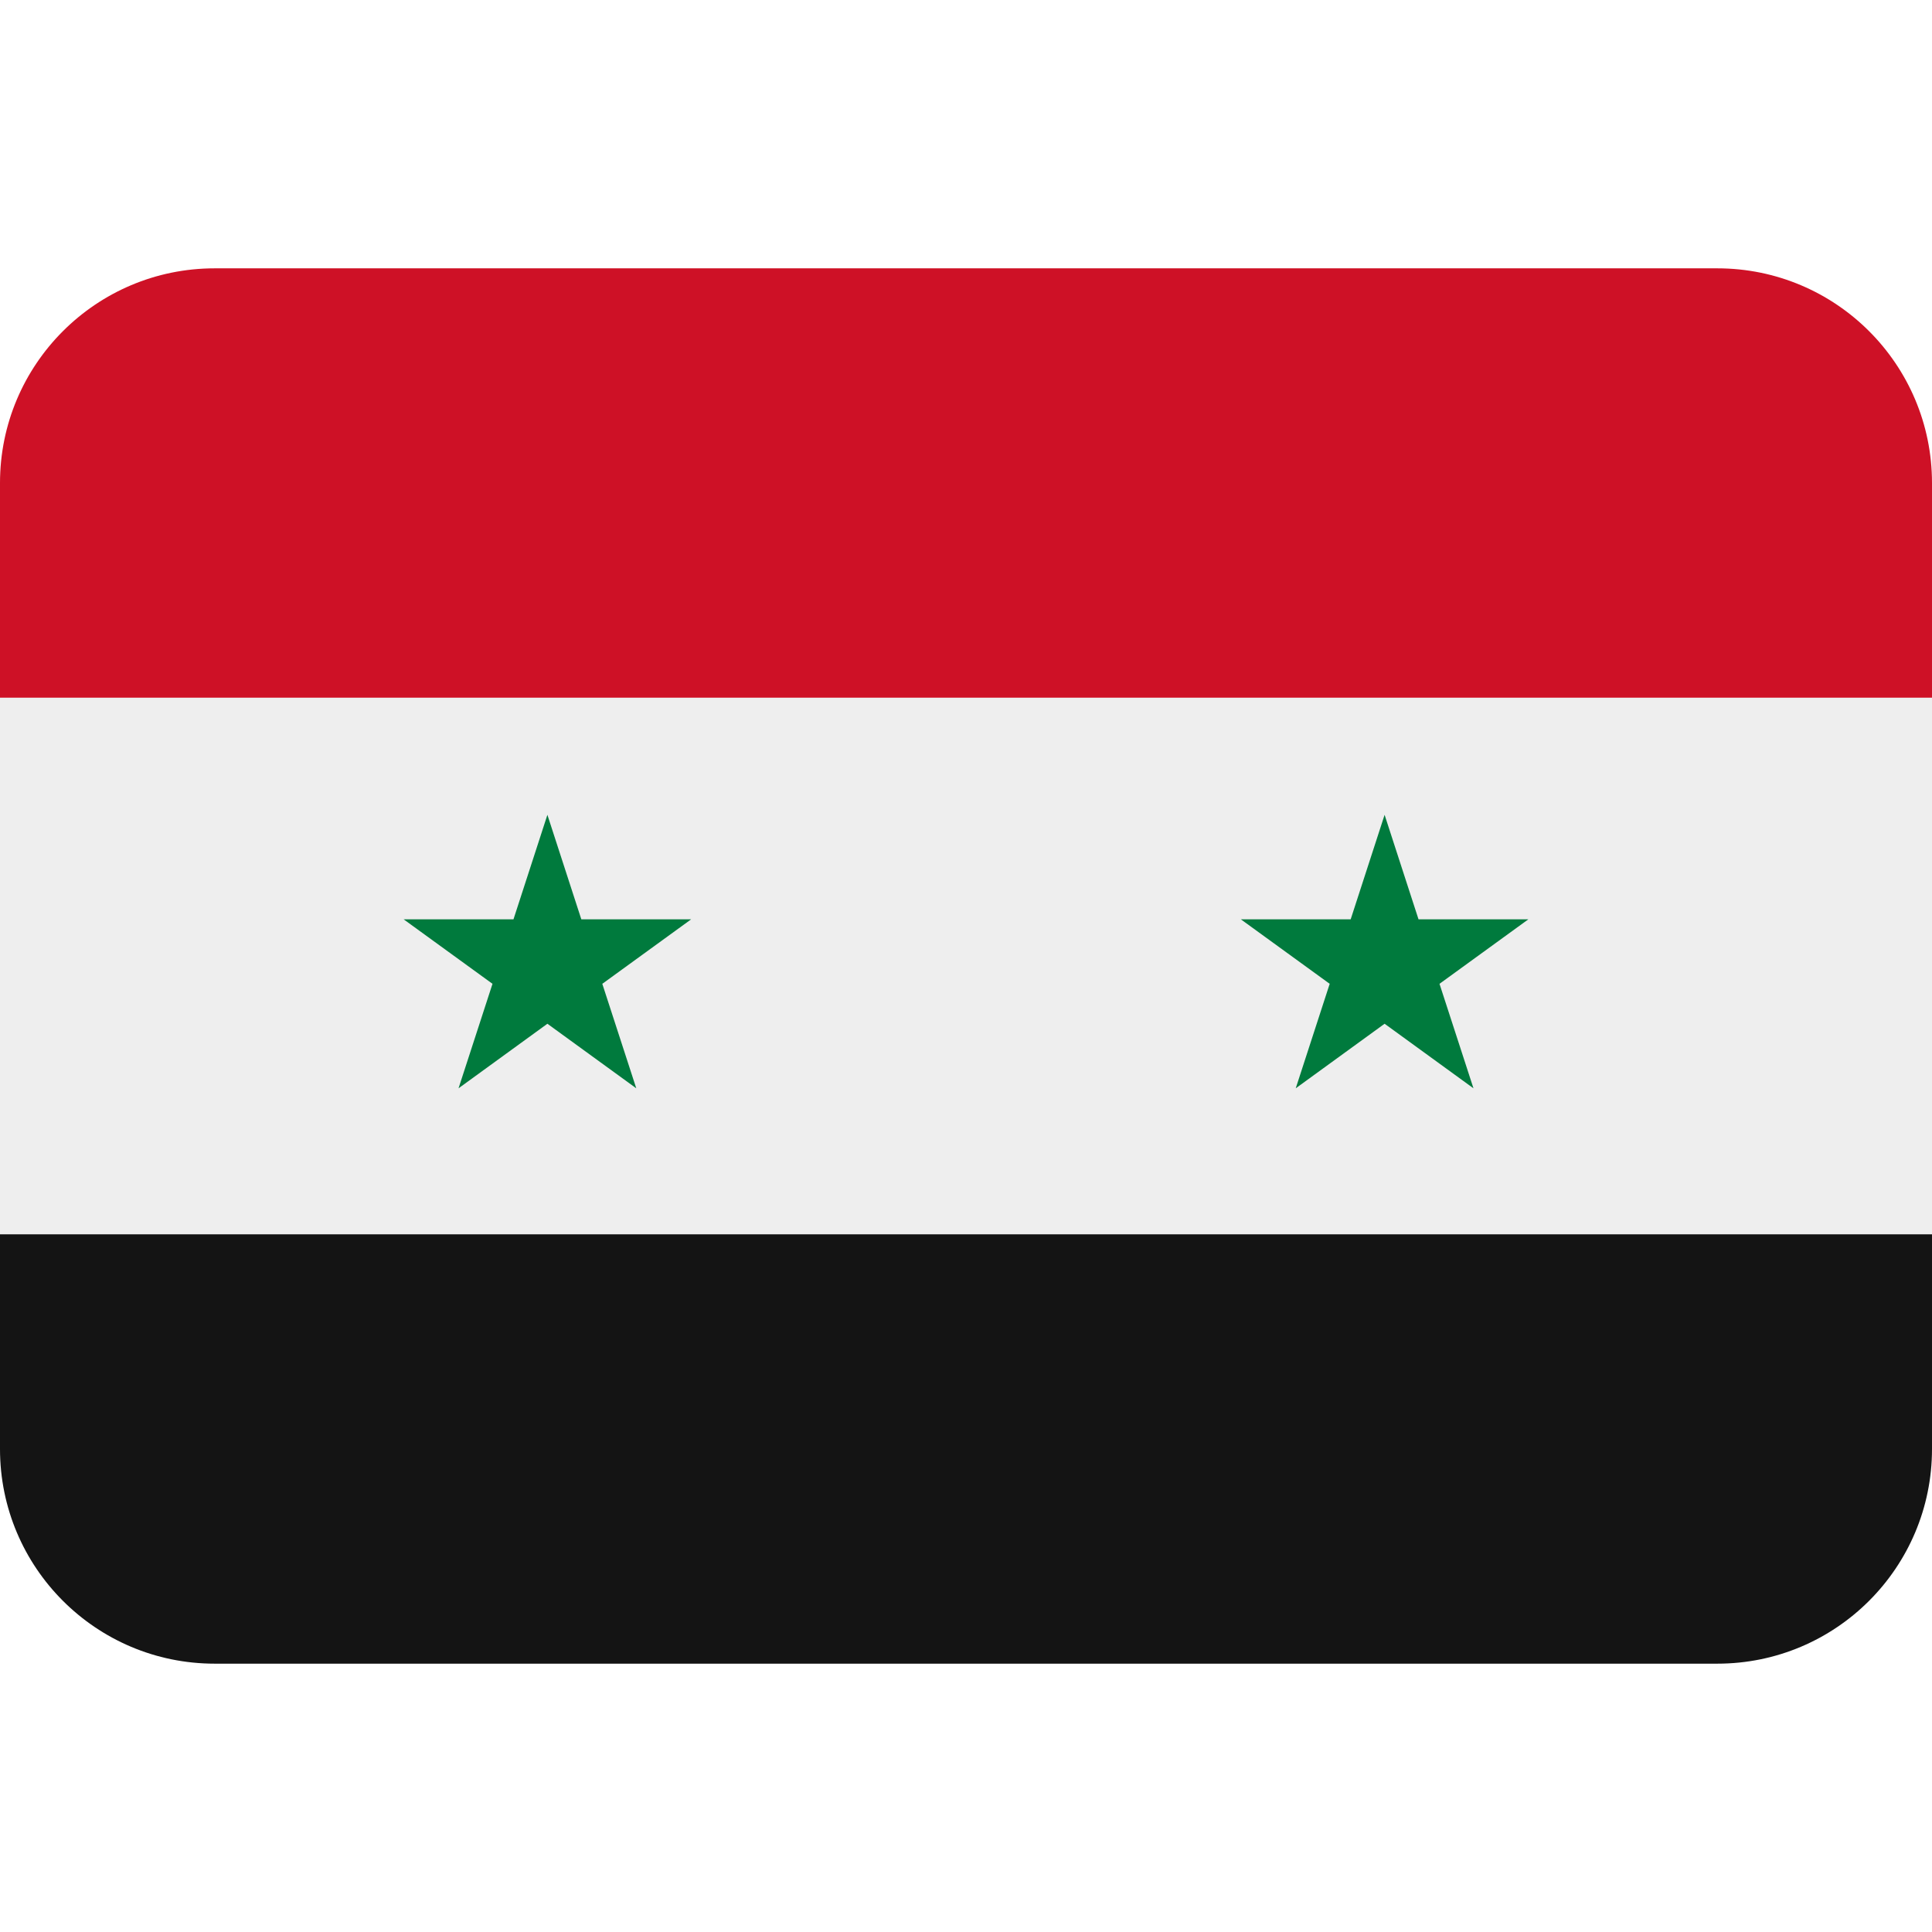
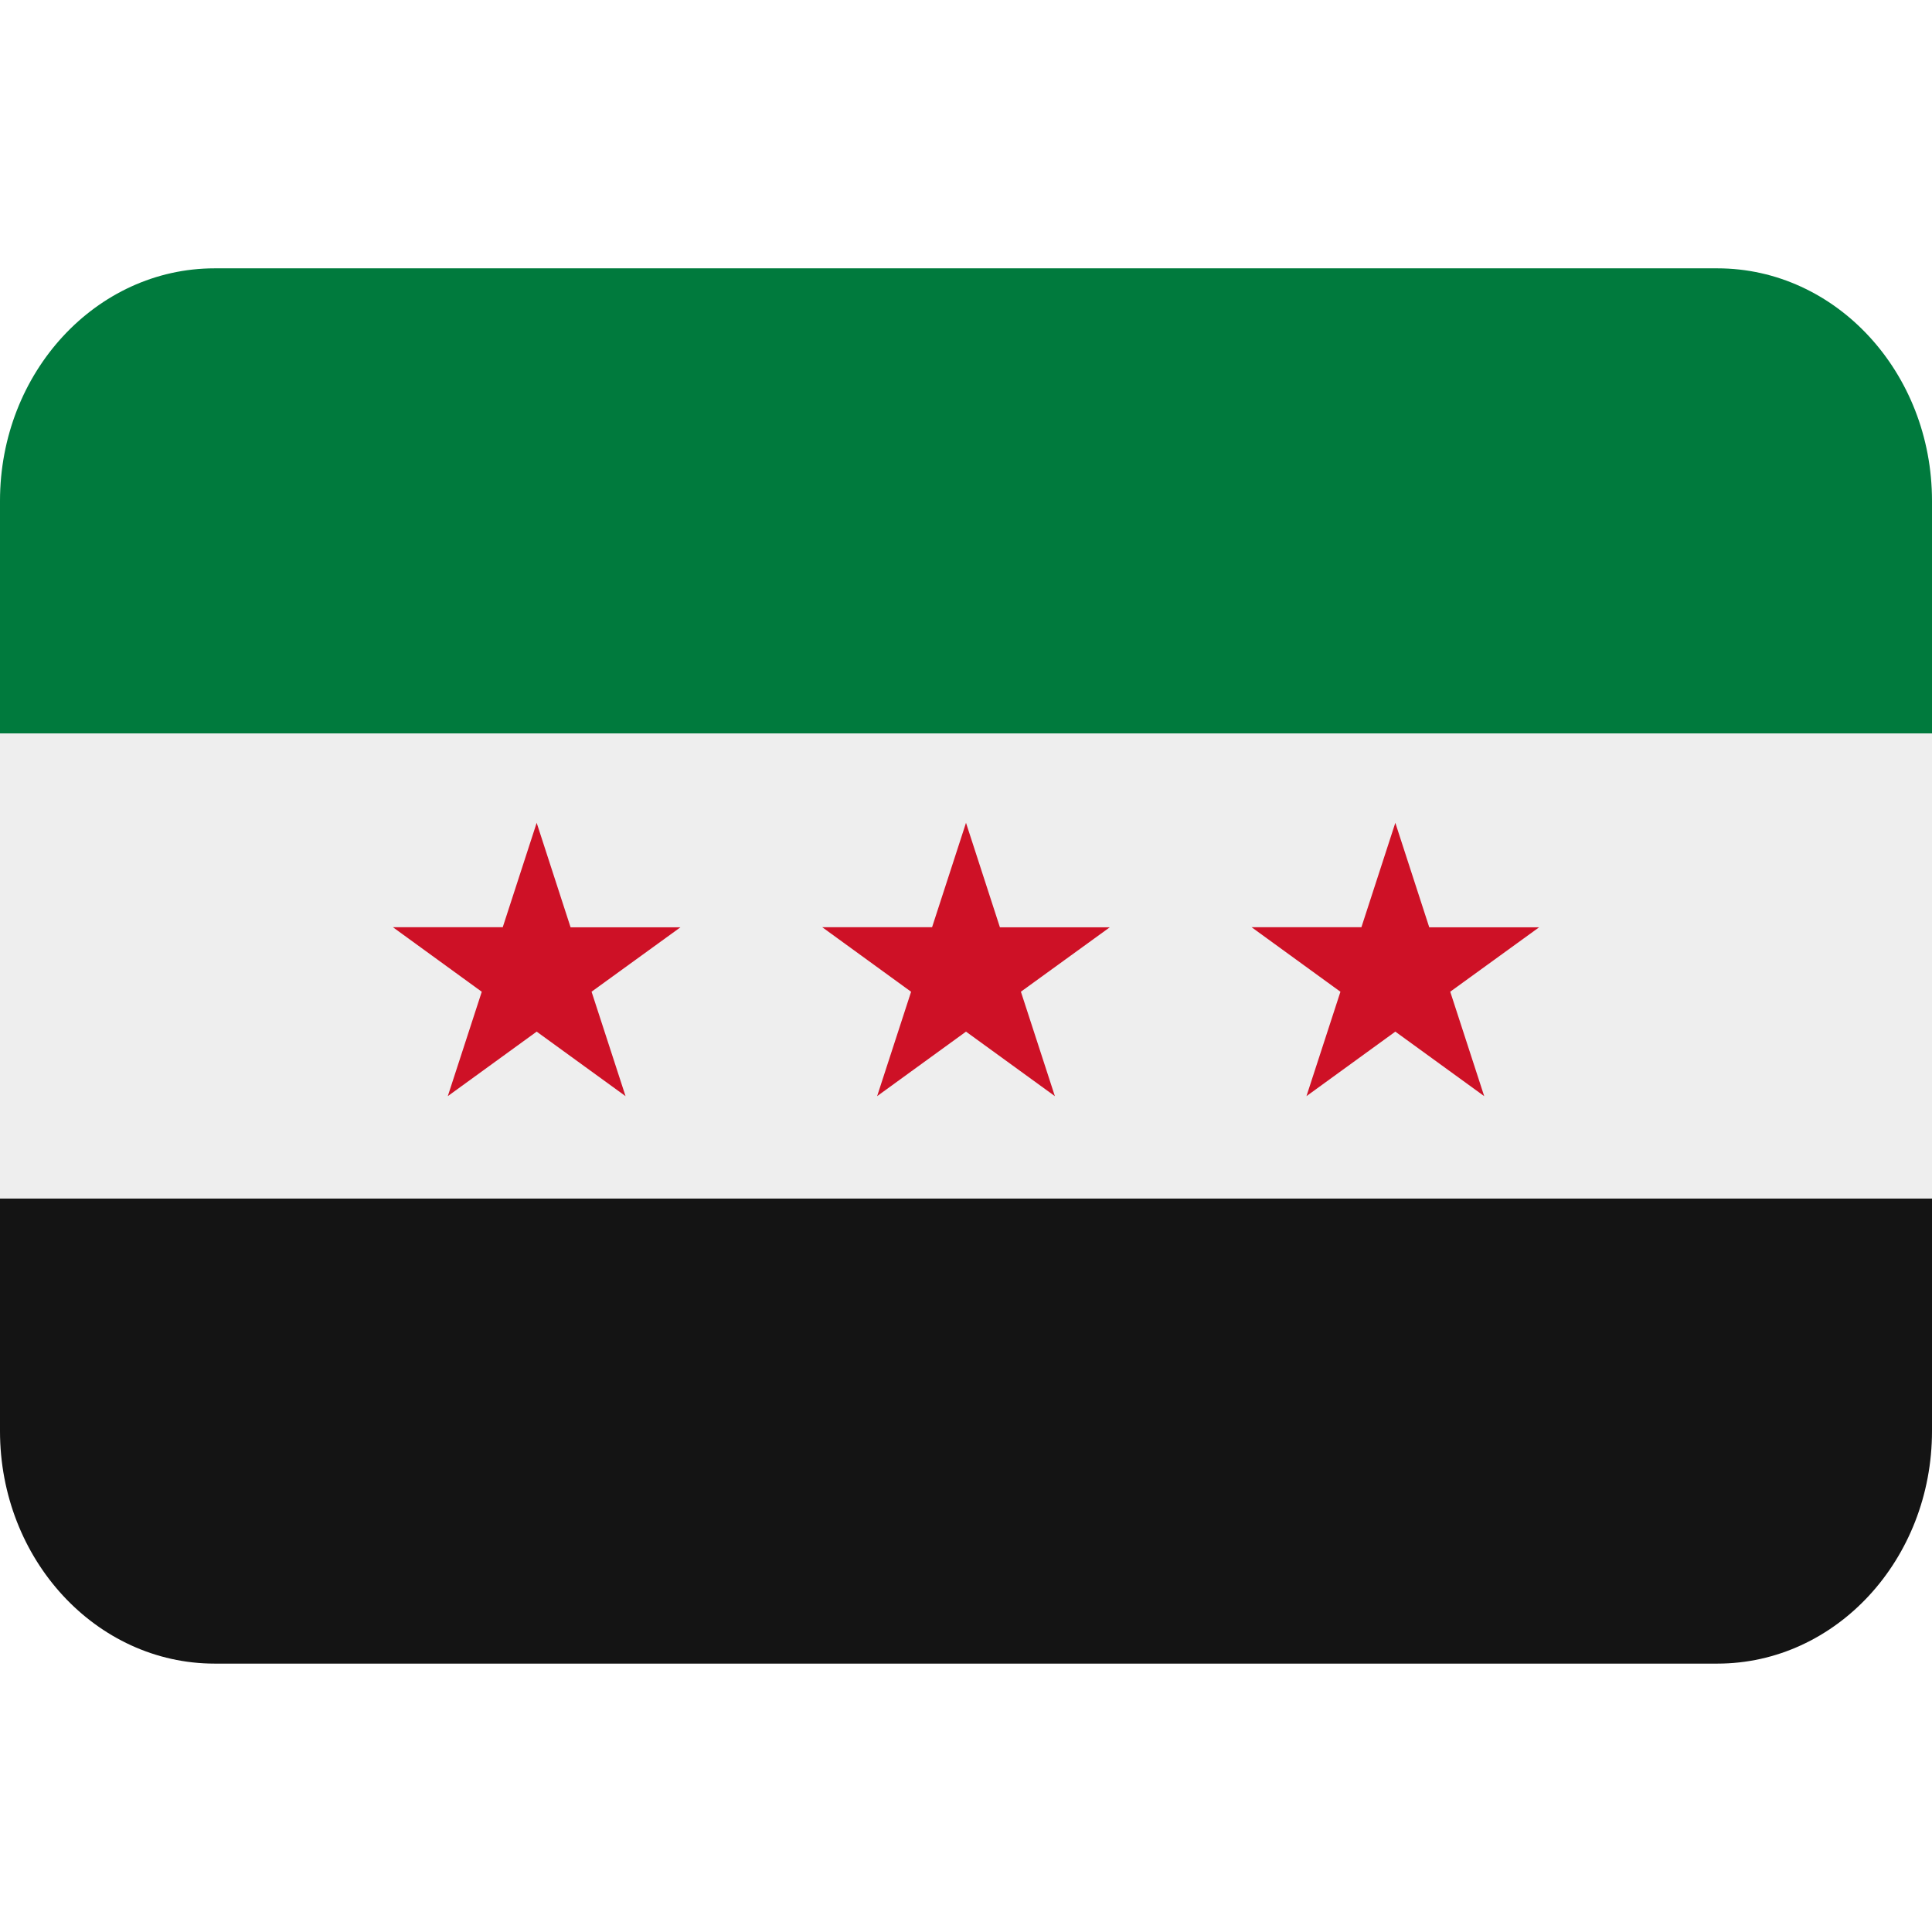
<svg xmlns="http://www.w3.org/2000/svg" viewBox="0 0 36 36">
-   <path fill="#EEE" d="M0 13h36v10H0z" />
-   <path fill="#CE1126" d="M32 5H4C1.791 5 0 6.791 0 9v4h36V9c0-2.209-1.791-4-4-4z" />
-   <path fill="#141414" d="M32 31H4c-2.209 0-4-1.791-4-4v-4h36v4c0 2.209-1.791 4-4 4z" />
-   <path d="M9.177 18.332l-.633 1.947 1.656-1.203 1.656 1.203-.633-1.947 1.656-1.202h-2.047l-.632-1.947-.632 1.947H7.521zm15.6 0l-.633 1.947 1.656-1.203 1.656 1.203-.633-1.947 1.656-1.202h-2.047l-.632-1.947-.632 1.947h-2.047z" fill="#007A3D" />
+   <path fill="#eee" d="M0 13.666h36v8.666H0Z" />
+   <path fill="#007a3d" d="M32 5H4C1.791 5 0 6.94 0 9.333v4.333h36V9.333C36 6.94 34.209 5 32 5" />
+   <path fill="#141414" d="M32 30.999H4c-2.209 0-4-1.94-4-4.333v-4.333h36v4.333c0 2.393-1.791 4.333-4 4.333z" />
+   <path fill="#ce1126" d="m24.977 18.48-.633 1.945L26 19.223l1.656 1.202-.633-1.946 1.656-1.2h-2.047L26 15.332l-.632 1.945h-2.047zm-8 0-.633 1.945L18 19.223l1.656 1.202-.633-1.946 1.656-1.2h-2.047L18 15.332l-.632 1.945h-2.047zm-8 0-.633 1.945L10 19.223l1.656 1.202-.633-1.946 1.656-1.2h-2.047L10 15.332l-.632 1.945H7.321Z" />
</svg>
